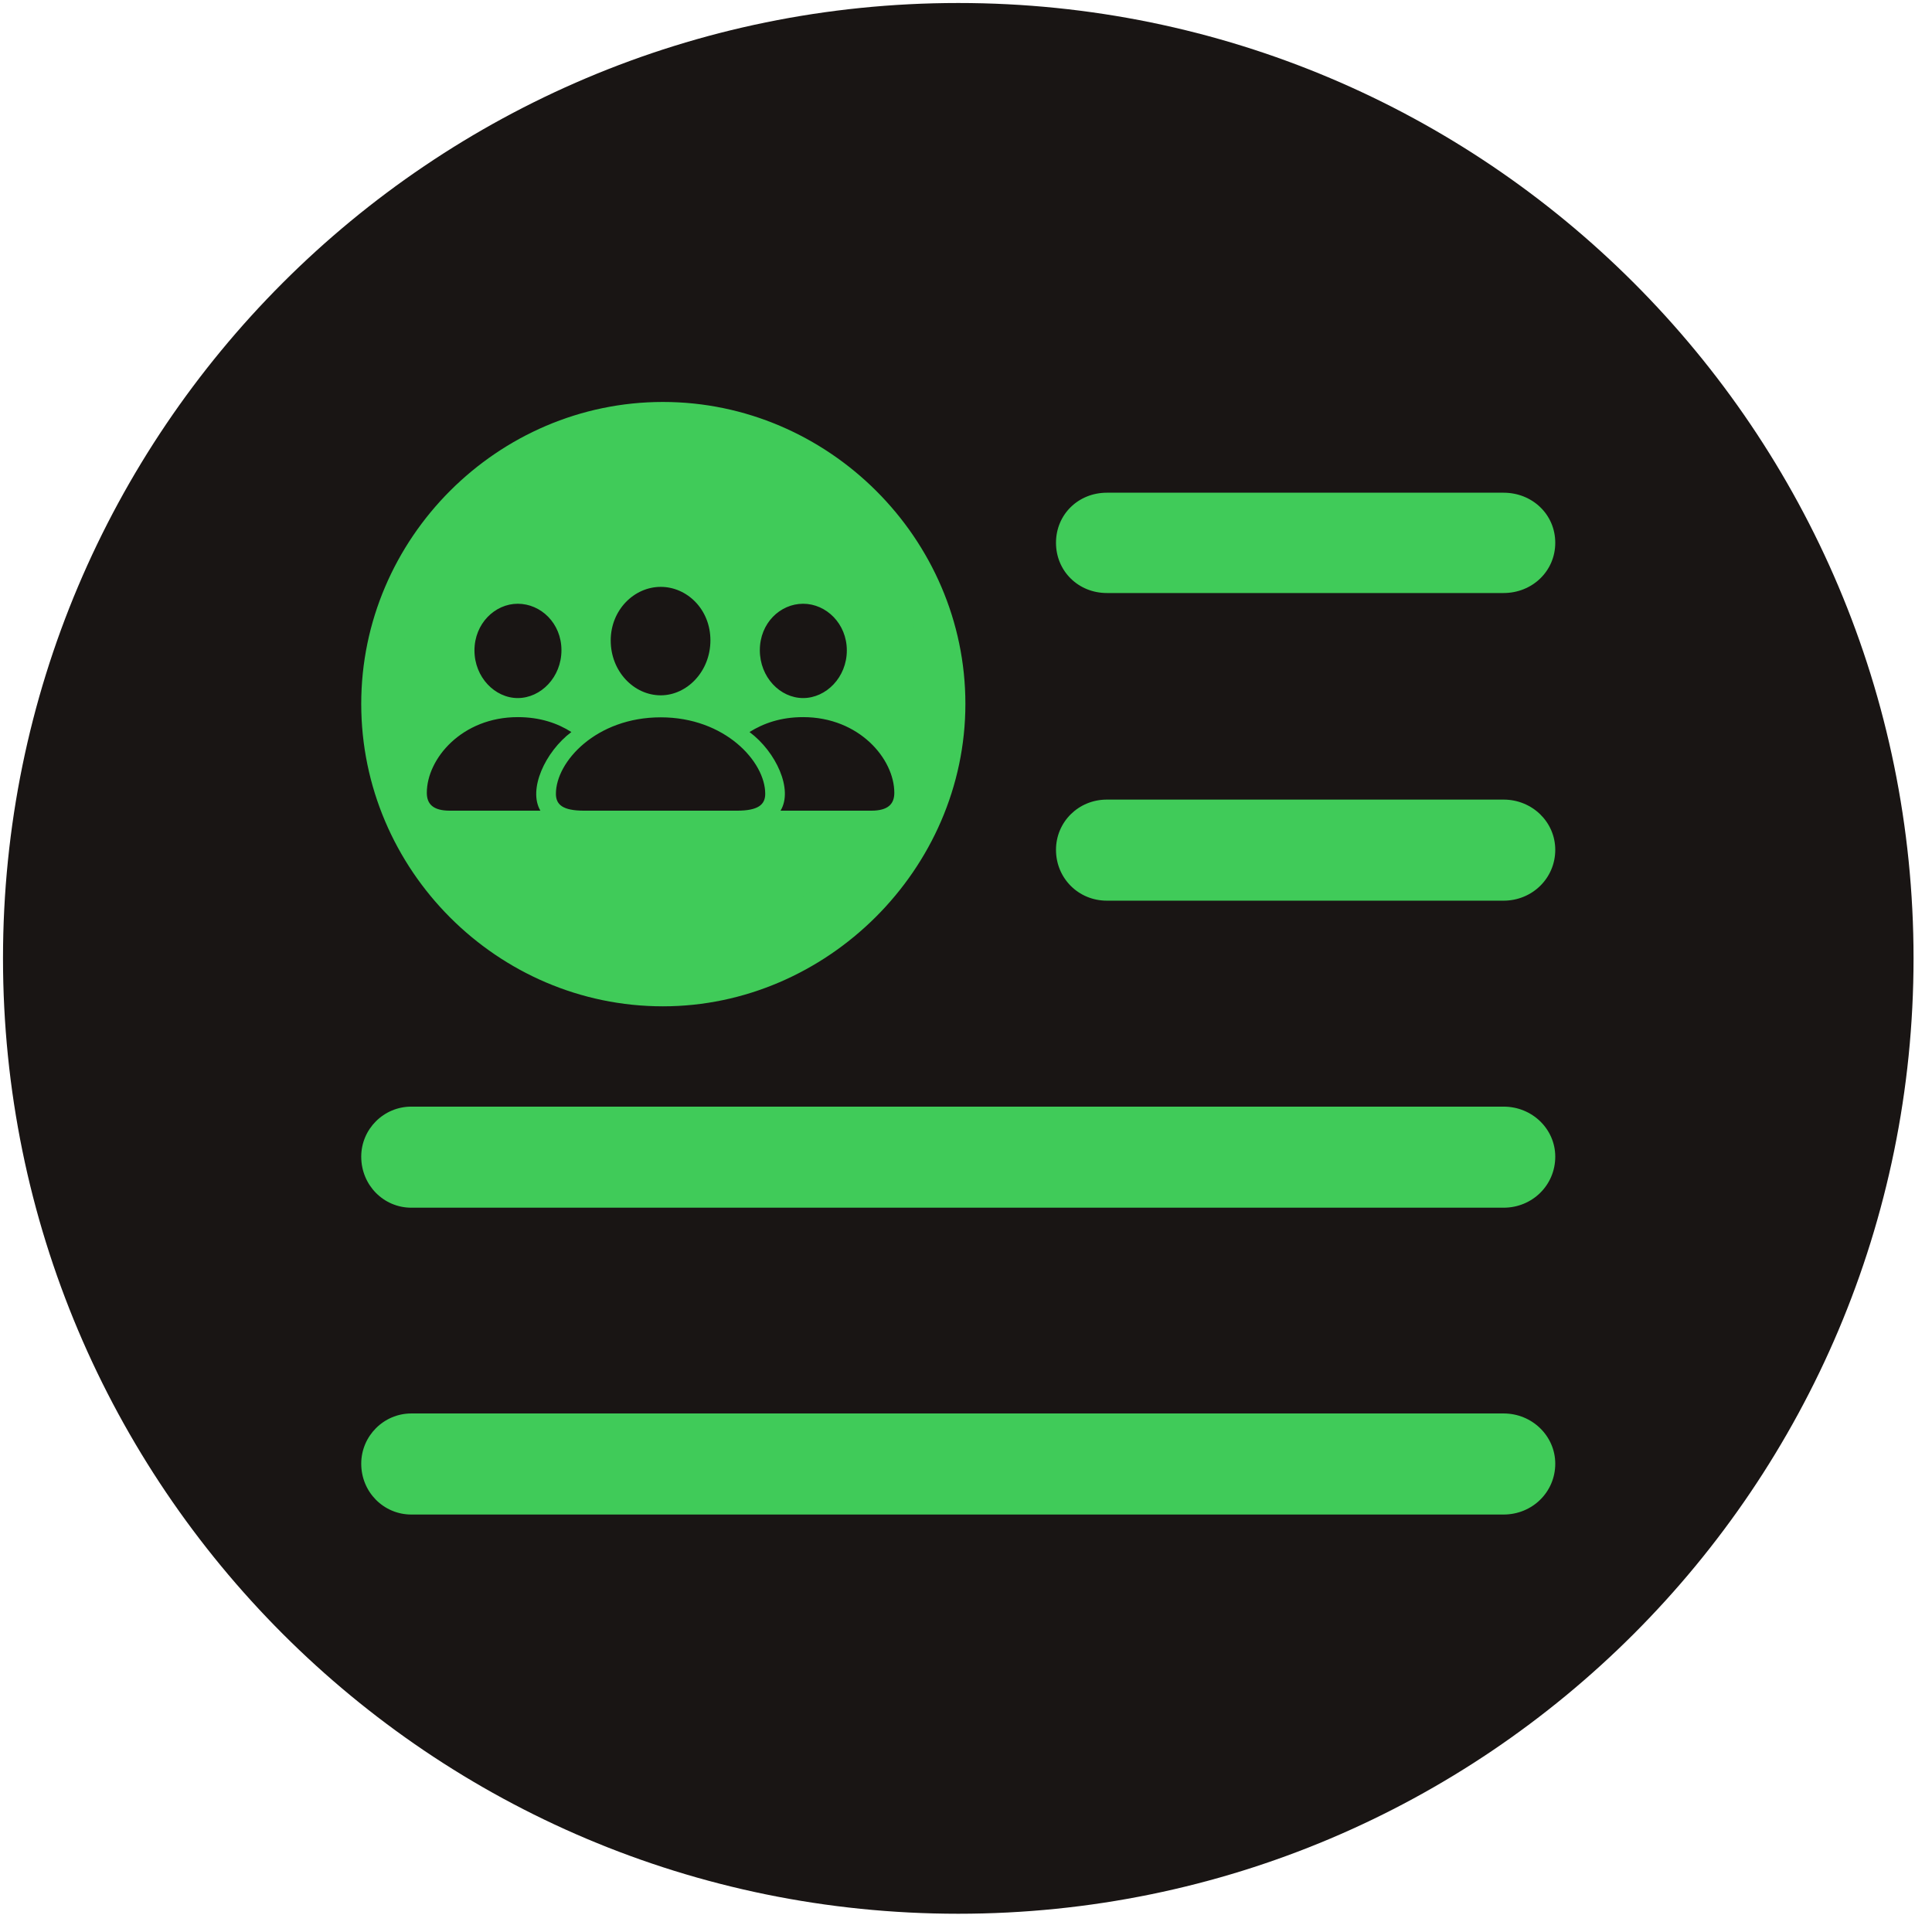
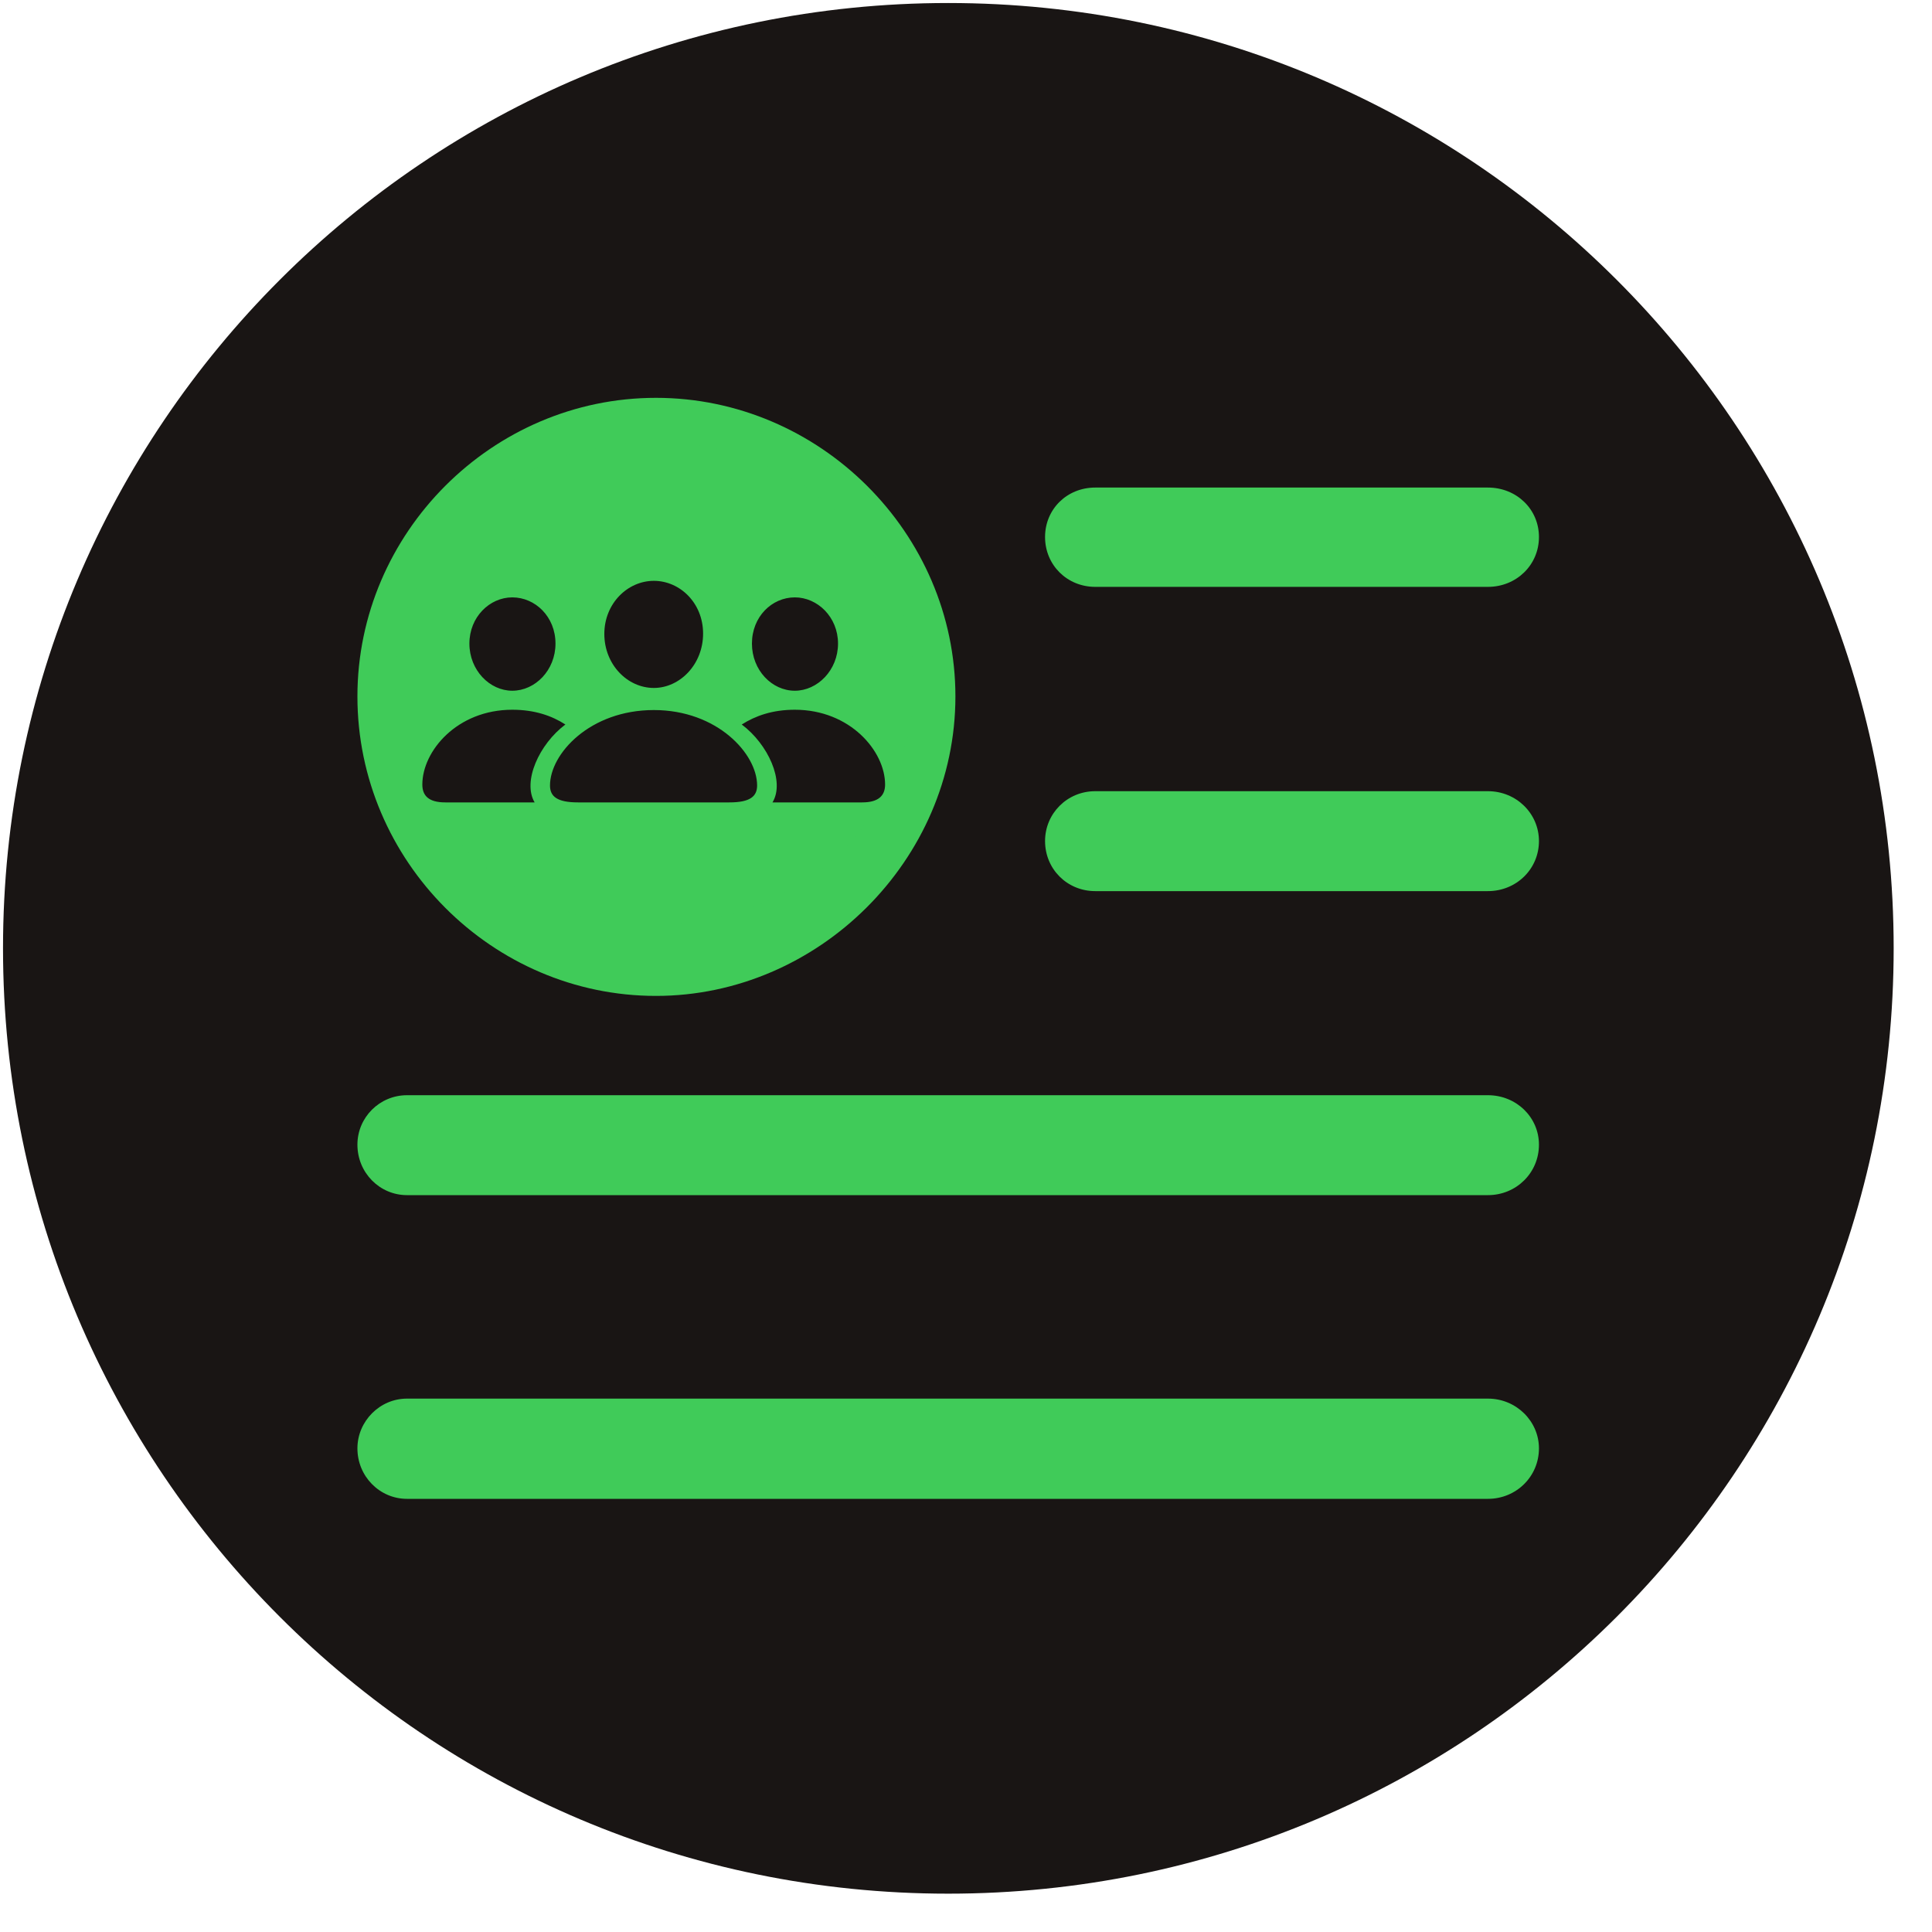
- <svg xmlns="http://www.w3.org/2000/svg" width="38pt" height="38pt" viewBox="0 0 38 38" version="1.1">
+ <svg xmlns="http://www.w3.org/2000/svg" width="25pt" height="25pt" viewBox="0 0 25 25" version="1.1">
  <g id="surface1">
-     <path style=" stroke:none;fill-rule:evenodd;fill:rgb(9.804%,8.235%,7.843%);fill-opacity:1;" d="M 37.637 18.848 C 37.637 29.227 29.227 37.641 18.848 37.641 C 8.469 37.641 0.059 29.227 0.059 18.848 C 0.059 8.473 8.469 0.059 18.848 0.059 C 29.227 0.059 37.637 8.473 37.637 18.848 Z M 37.637 18.848 " />
-     <path style=" stroke:none;fill-rule:nonzero;fill:rgb(25.098%,79.608%,34.902%);fill-opacity:1;" d="M 13.039 19.793 C 16.262 19.793 18.988 17.098 18.988 13.844 C 18.988 10.59 16.293 7.906 13.039 7.906 C 9.785 7.906 7.105 10.59 7.105 13.844 C 7.105 17.113 9.785 19.793 13.039 19.793 Z M 21.77 11.664 L 29.574 11.664 C 30.137 11.664 30.59 11.234 30.59 10.676 C 30.59 10.117 30.137 9.691 29.574 9.691 L 21.77 9.691 C 21.211 9.691 20.77 10.117 20.77 10.676 C 20.77 11.234 21.211 11.664 21.77 11.664 Z M 10.875 17.258 C 10.684 17.258 10.492 17.172 10.492 16.934 C 10.492 16.832 10.504 16.773 10.52 16.73 L 11.258 14.492 L 9.328 13.078 C 9.223 13.004 9.121 12.871 9.121 12.738 C 9.121 12.488 9.297 12.398 9.535 12.398 L 11.918 12.398 L 12.656 10.133 C 12.73 9.91 12.875 9.836 13.039 9.836 C 13.199 9.836 13.348 9.91 13.422 10.133 L 14.156 12.398 L 16.543 12.398 C 16.777 12.398 16.957 12.488 16.957 12.738 C 16.957 12.871 16.852 13.004 16.75 13.078 L 14.82 14.492 L 15.555 16.73 C 15.57 16.773 15.602 16.848 15.602 16.891 C 15.602 17.113 15.41 17.258 15.203 17.258 C 15.113 17.258 15.043 17.258 14.969 17.199 L 13.039 15.801 L 11.109 17.199 C 11.051 17.242 10.961 17.258 10.875 17.258 Z M 21.77 17.715 L 29.574 17.715 C 30.137 17.715 30.59 17.273 30.59 16.715 C 30.59 16.168 30.137 15.727 29.574 15.727 L 21.77 15.727 C 21.211 15.727 20.77 16.168 20.77 16.715 C 20.77 17.273 21.211 17.715 21.77 17.715 Z M 8.09 23.754 L 29.574 23.754 C 30.137 23.754 30.59 23.312 30.59 22.75 C 30.59 22.207 30.137 21.766 29.574 21.766 L 8.09 21.766 C 7.547 21.766 7.105 22.207 7.105 22.75 C 7.105 23.312 7.547 23.754 8.09 23.754 Z M 8.09 29.789 L 29.574 29.789 C 30.137 29.789 30.59 29.348 30.59 28.789 C 30.59 28.246 30.137 27.801 29.574 27.801 L 8.09 27.801 C 7.547 27.801 7.105 28.246 7.105 28.789 C 7.105 29.348 7.547 29.789 8.09 29.789 Z M 8.09 29.789 " />
-     <path style=" stroke:none;fill-rule:evenodd;fill:rgb(25.098%,79.608%,34.902%);fill-opacity:1;" d="M 18.16 13.586 C 18.16 10.934 15.852 8.781 13.004 8.781 C 10.156 8.781 7.848 10.934 7.848 13.586 C 7.848 16.242 10.156 18.395 13.004 18.395 C 15.852 18.395 18.16 16.242 18.16 13.586 Z M 18.16 13.586 " />
-     <path style=" stroke:none;fill-rule:nonzero;fill:rgb(9.804%,8.235%,7.843%);fill-opacity:1;" d="M 12.996 13.676 C 13.512 13.676 13.973 13.207 13.973 12.594 C 13.973 11.984 13.512 11.543 12.996 11.543 C 12.473 11.543 12.012 11.996 12.012 12.598 C 12.012 13.207 12.469 13.676 12.996 13.676 Z M 10.184 13.73 C 10.637 13.73 11.043 13.32 11.043 12.789 C 11.043 12.258 10.637 11.875 10.184 11.875 C 9.734 11.875 9.332 12.266 9.332 12.793 C 9.332 13.32 9.734 13.73 10.184 13.73 Z M 15.797 13.73 C 16.25 13.73 16.656 13.32 16.656 12.793 C 16.656 12.266 16.25 11.875 15.797 11.875 C 15.344 11.875 14.945 12.258 14.945 12.789 C 14.945 13.32 15.344 13.73 15.797 13.73 Z M 8.848 15.945 L 10.629 15.945 C 10.383 15.531 10.719 14.789 11.238 14.398 C 10.969 14.227 10.625 14.105 10.184 14.105 C 9.082 14.105 8.395 14.926 8.395 15.594 C 8.395 15.812 8.516 15.945 8.848 15.945 Z M 17.137 15.945 C 17.469 15.945 17.59 15.812 17.59 15.594 C 17.59 14.926 16.898 14.105 15.797 14.105 C 15.355 14.105 15.016 14.227 14.742 14.398 C 15.266 14.789 15.605 15.531 15.352 15.945 Z M 11.488 15.945 L 14.496 15.945 C 14.91 15.945 15.051 15.828 15.051 15.613 C 15.051 14.98 14.258 14.109 12.996 14.109 C 11.727 14.109 10.934 14.98 10.934 15.613 C 10.934 15.828 11.07 15.945 11.488 15.945 Z M 11.488 15.945 " />
+     <path style=" stroke:none;fill-rule:evenodd;fill:rgb(9.804%,8.235%,7.843%);fill-opacity:1;" d="M 24.504 12.27 C 24.504 19.027 19.027 24.504 12.27 24.504 C 5.512 24.504 0.039 19.027 0.039 12.27 C 0.039 5.516 5.512 0.039 12.27 0.039 C 19.027 0.039 24.504 5.516 24.504 12.27 Z M 24.504 12.27 " />
+     <path style=" stroke:none;fill-rule:nonzero;fill:rgb(25.098%,79.608%,34.902%);fill-opacity:1;" d="M 8.488 12.887 C 10.586 12.887 12.363 11.133 12.363 9.012 C 12.363 6.895 10.605 5.148 8.488 5.148 C 6.371 5.148 4.625 6.895 4.625 9.012 C 4.625 11.141 6.371 12.887 8.488 12.887 Z M 14.172 7.594 L 19.254 7.594 C 19.621 7.594 19.914 7.312 19.914 6.949 C 19.914 6.586 19.621 6.309 19.254 6.309 L 14.172 6.309 C 13.809 6.309 13.523 6.586 13.523 6.949 C 13.523 7.312 13.809 7.594 14.172 7.594 Z M 7.082 11.234 C 6.957 11.234 6.832 11.18 6.832 11.023 C 6.832 10.957 6.84 10.922 6.848 10.891 L 7.328 9.434 L 6.074 8.516 C 6.004 8.465 5.938 8.379 5.938 8.293 C 5.938 8.129 6.051 8.07 6.207 8.07 L 7.758 8.07 L 8.238 6.598 C 8.289 6.453 8.383 6.402 8.488 6.402 C 8.594 6.402 8.691 6.453 8.738 6.598 L 9.215 8.07 L 10.77 8.07 C 10.922 8.07 11.039 8.129 11.039 8.293 C 11.039 8.379 10.973 8.465 10.906 8.516 L 9.648 9.434 L 10.125 10.891 C 10.137 10.922 10.156 10.969 10.156 10.996 C 10.156 11.141 10.031 11.234 9.898 11.234 C 9.84 11.234 9.793 11.234 9.746 11.199 L 8.488 10.285 L 7.234 11.199 C 7.195 11.227 7.137 11.234 7.082 11.234 Z M 14.172 11.531 L 19.254 11.531 C 19.621 11.531 19.914 11.246 19.914 10.883 C 19.914 10.527 19.621 10.238 19.254 10.238 L 14.172 10.238 C 13.809 10.238 13.523 10.527 13.523 10.883 C 13.523 11.246 13.809 11.531 14.172 11.531 Z M 5.266 15.465 L 19.254 15.465 C 19.621 15.465 19.914 15.176 19.914 14.812 C 19.914 14.457 19.621 14.172 19.254 14.172 L 5.266 14.172 C 4.914 14.172 4.625 14.457 4.625 14.812 C 4.625 15.176 4.914 15.465 5.266 15.465 Z M 5.266 19.395 L 19.254 19.395 C 19.621 19.395 19.914 19.105 19.914 18.742 C 19.914 18.391 19.621 18.098 19.254 18.098 L 5.266 18.098 C 4.914 18.098 4.625 18.391 4.625 18.742 C 4.625 19.105 4.914 19.395 5.266 19.395 Z M 5.266 19.395 " />
+     <path style=" stroke:none;fill-rule:evenodd;fill:rgb(25.098%,79.608%,34.902%);fill-opacity:1;" d="M 11.824 8.844 C 11.824 7.117 10.32 5.719 8.465 5.719 C 6.613 5.719 5.109 7.117 5.109 8.844 C 5.109 10.574 6.613 11.977 8.465 11.977 C 10.32 11.977 11.824 10.574 11.824 8.844 Z M 11.824 8.844 " />
+     <path style=" stroke:none;fill-rule:nonzero;fill:rgb(9.804%,8.235%,7.843%);fill-opacity:1;" d="M 8.461 8.902 C 8.797 8.902 9.098 8.598 9.098 8.199 C 9.098 7.801 8.797 7.516 8.461 7.516 C 8.121 7.516 7.82 7.809 7.82 8.203 C 7.82 8.598 8.117 8.902 8.461 8.902 Z M 6.629 8.938 C 6.926 8.938 7.188 8.672 7.188 8.328 C 7.188 7.98 6.926 7.73 6.629 7.73 C 6.336 7.73 6.074 7.984 6.074 8.328 C 6.074 8.672 6.336 8.938 6.629 8.938 Z M 10.285 8.938 C 10.578 8.938 10.844 8.672 10.844 8.328 C 10.844 7.984 10.578 7.73 10.285 7.73 C 9.988 7.73 9.73 7.98 9.73 8.328 C 9.73 8.672 9.988 8.938 10.285 8.938 Z M 5.762 10.383 L 6.918 10.383 C 6.758 10.113 6.977 9.629 7.316 9.375 C 7.141 9.262 6.918 9.184 6.629 9.184 C 5.914 9.184 5.465 9.719 5.465 10.152 C 5.465 10.293 5.543 10.383 5.762 10.383 Z M 11.156 10.383 C 11.371 10.383 11.453 10.293 11.453 10.152 C 11.453 9.719 11 9.184 10.285 9.184 C 9.996 9.184 9.777 9.262 9.598 9.375 C 9.938 9.629 10.16 10.113 9.996 10.383 Z M 7.48 10.383 L 9.438 10.383 C 9.707 10.383 9.797 10.305 9.797 10.164 C 9.797 9.754 9.281 9.188 8.461 9.188 C 7.633 9.188 7.117 9.754 7.117 10.164 C 7.117 10.305 7.207 10.383 7.48 10.383 Z M 7.48 10.383 " />
  </g>
</svg>
